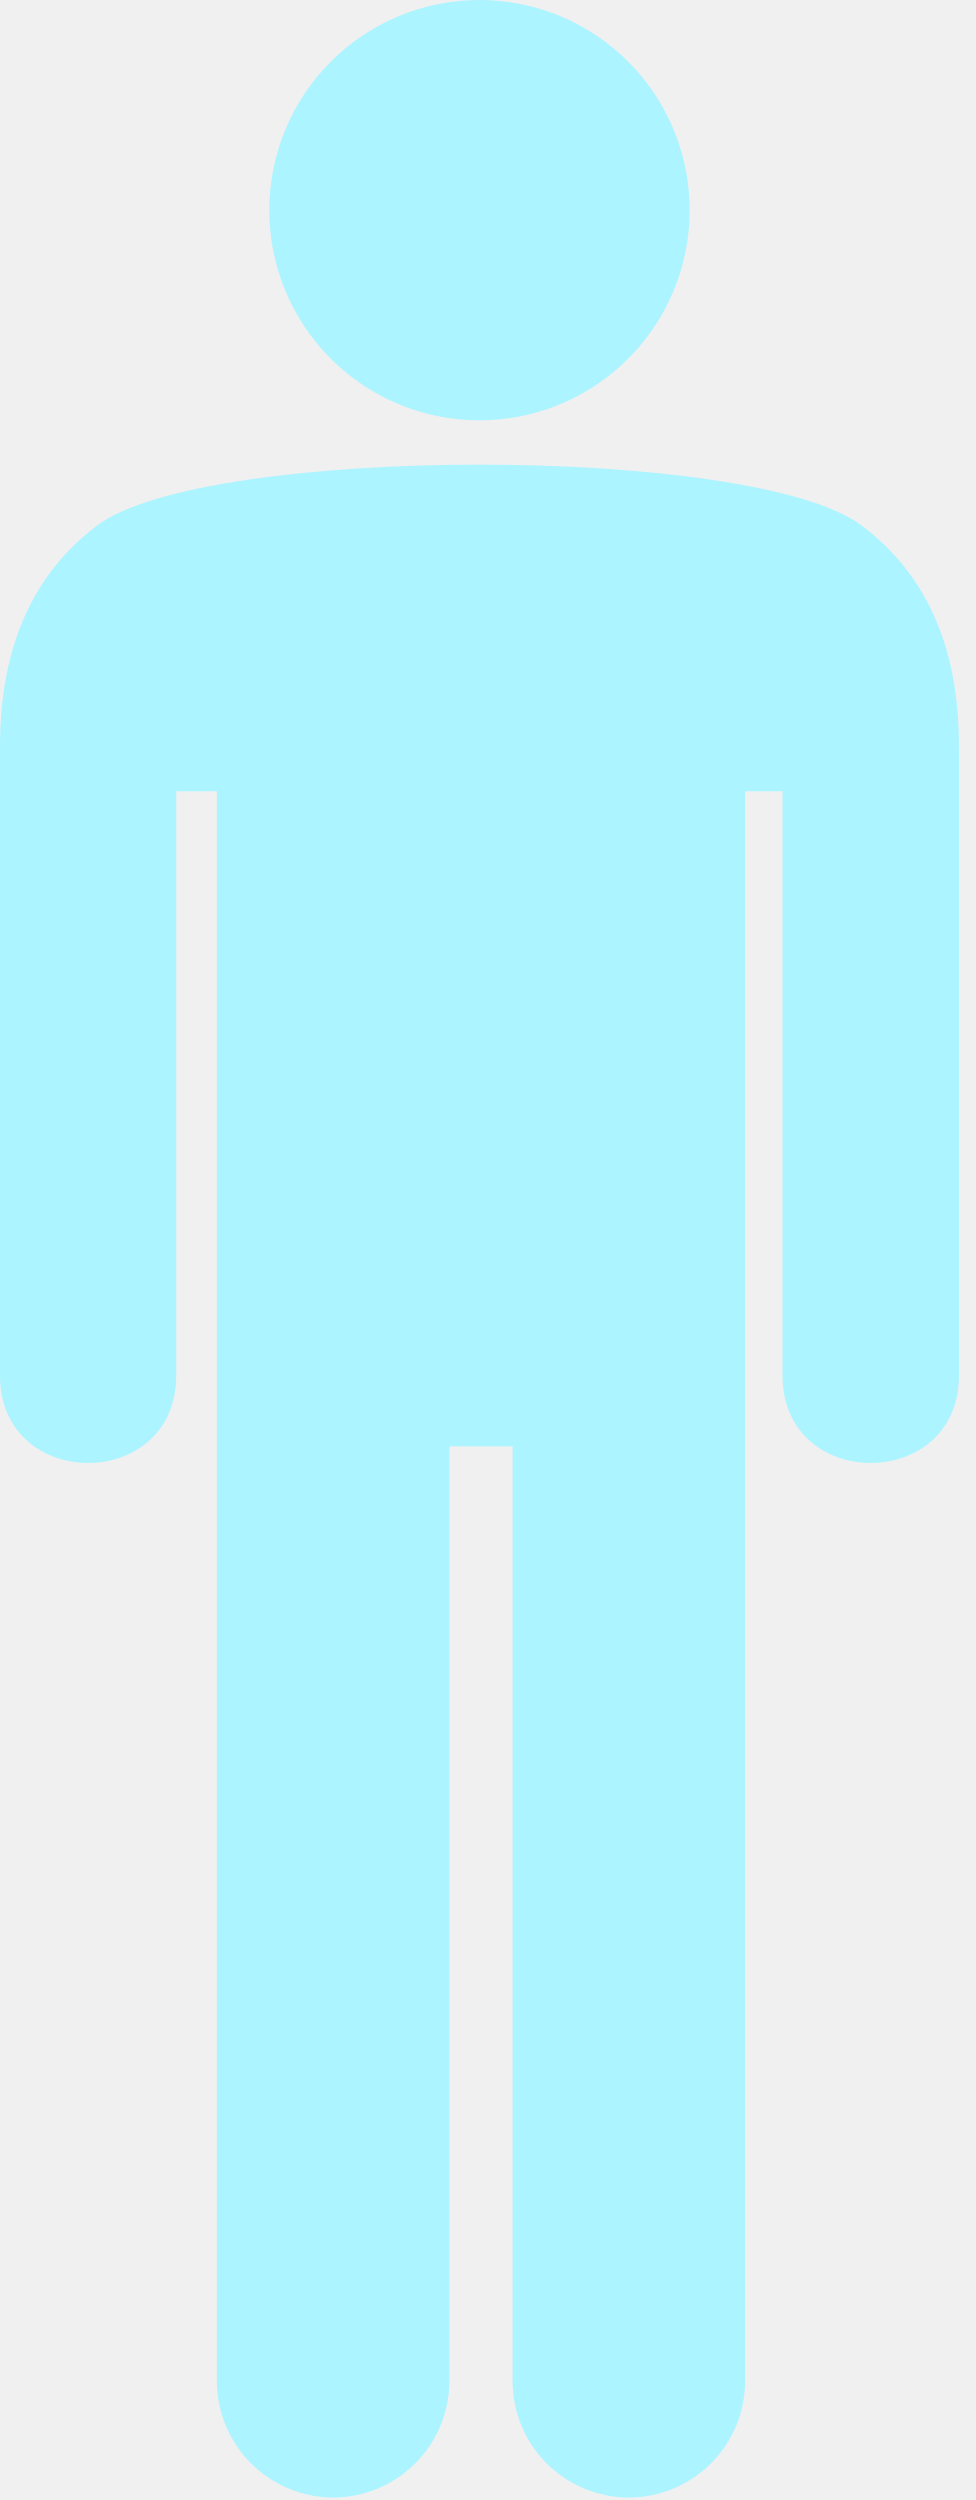
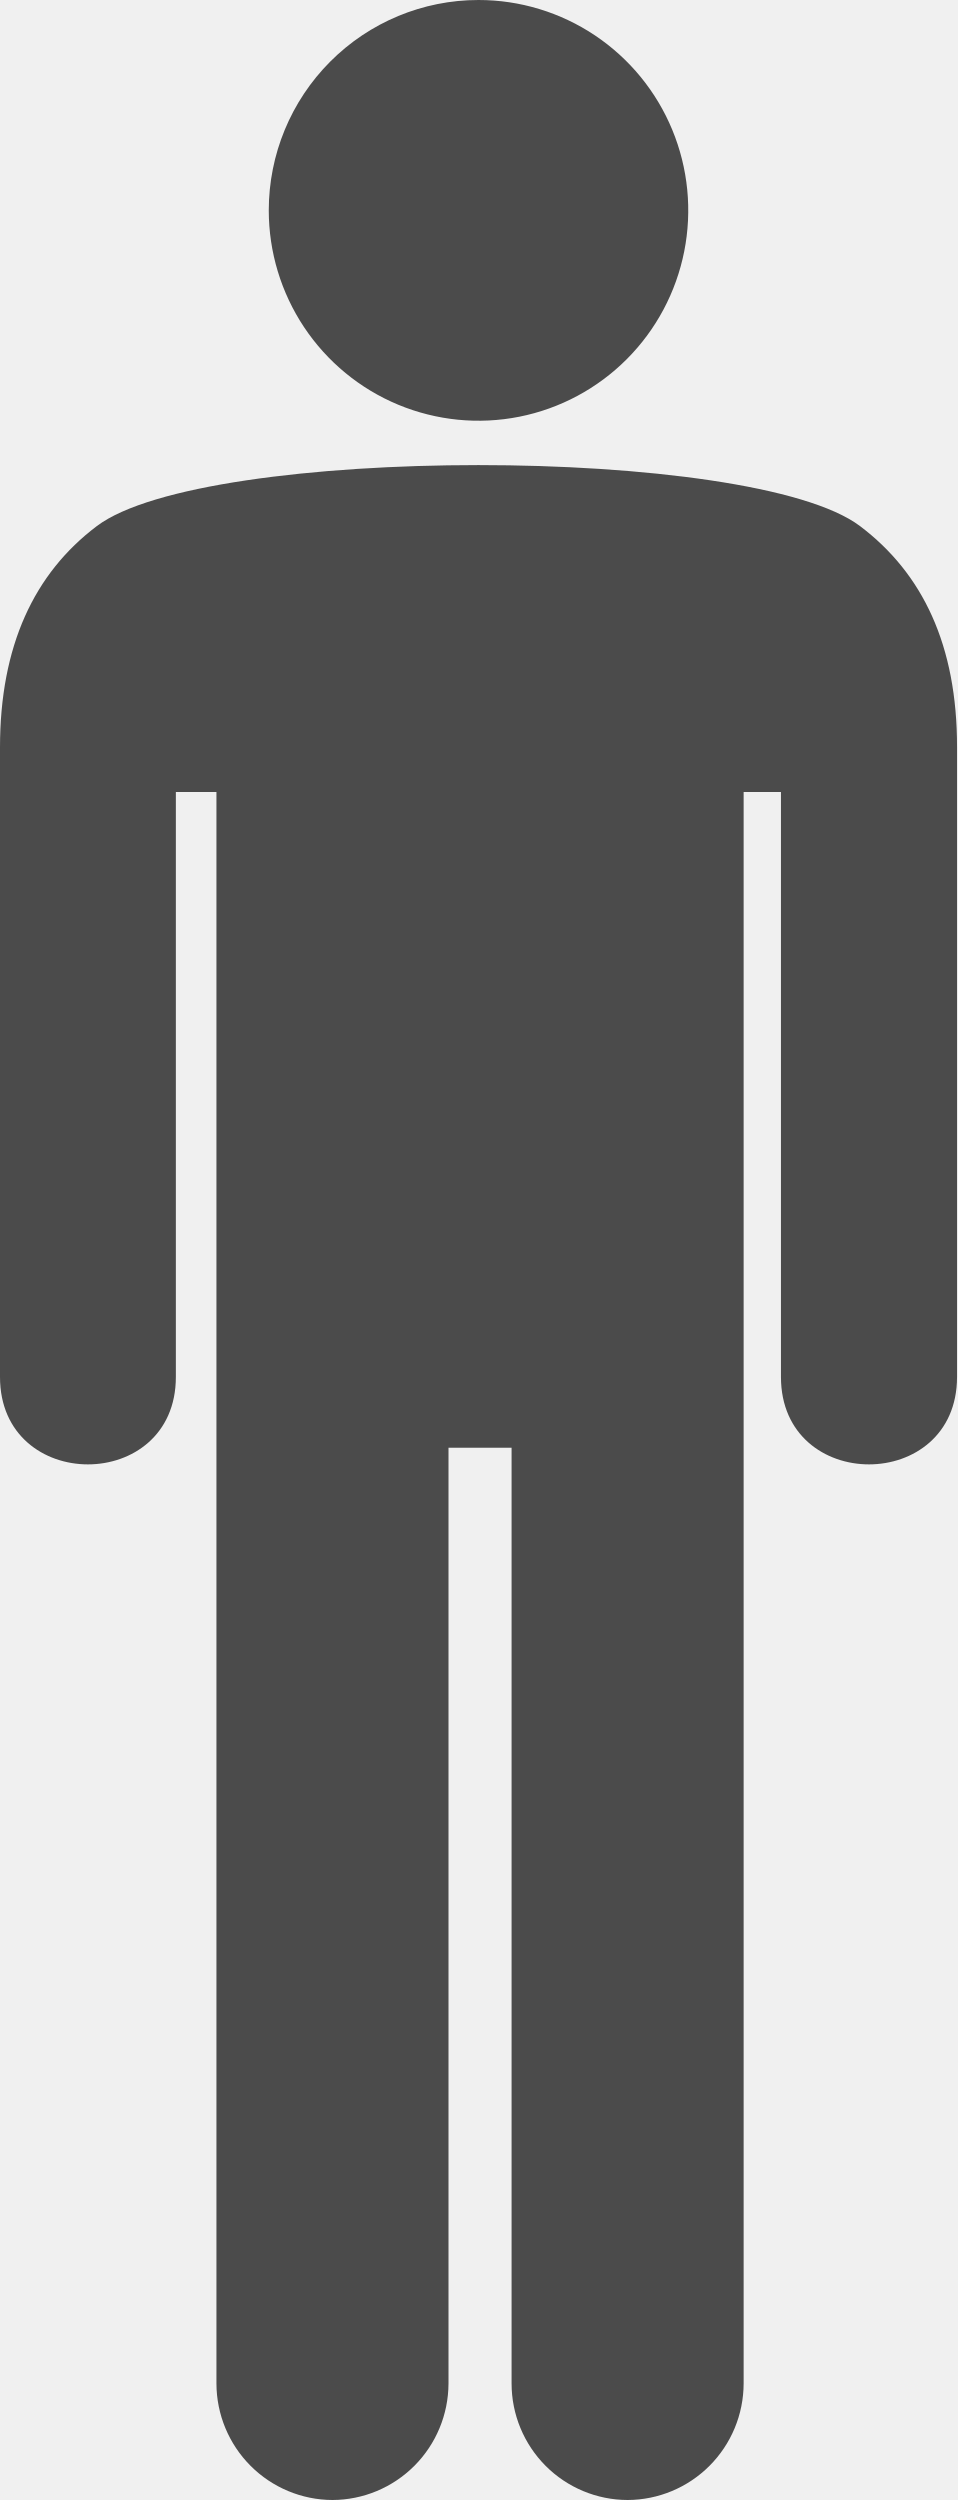
- <svg xmlns="http://www.w3.org/2000/svg" width="48" height="123" viewBox="0 0 48 123" fill="none">
+ <svg xmlns="http://www.w3.org/2000/svg" width="49" height="128" viewBox="0 0 49 128" fill="none">
  <g clip-path="url(#clip0_290_37)">
-     <path d="M23.59 0C25.635 0 27.634 0.606 29.335 1.743C31.035 2.879 32.36 4.494 33.143 6.383C33.925 8.272 34.13 10.351 33.731 12.357C33.332 14.363 32.348 16.205 30.901 17.651C29.455 19.098 27.613 20.082 25.607 20.481C23.602 20.88 21.522 20.675 19.633 19.893C17.744 19.11 16.129 17.785 14.993 16.085C13.856 14.384 13.25 12.385 13.25 10.34C13.25 7.598 14.339 4.968 16.279 3.029C18.218 1.089 20.848 0 23.59 0ZM36.66 38.93V117.16C36.655 118.675 36.05 120.127 34.979 121.199C33.907 122.27 32.455 122.875 30.94 122.88C29.424 122.877 27.97 122.274 26.898 121.202C25.826 120.13 25.223 118.676 25.22 117.16V71.16H22.11V117.16C22.105 118.675 21.5 120.127 20.429 121.199C19.357 122.27 17.905 122.875 16.39 122.88C14.875 122.875 13.423 122.27 12.351 121.199C11.28 120.127 10.675 118.675 10.67 117.16V38.93H8.67V67.68C8.67 73.41 0 73.41 0 67.68V36.74C0 31.74 1.69 28.18 4.77 25.86C10.07 21.86 37.1 21.86 42.4 25.86C45.48 28.18 47.19 31.71 47.18 36.74V67.68C47.18 73.41 38.5 73.41 38.5 67.68V38.93H36.66Z" fill="#ACF4FF" />
+     <path d="M24.5 0C26.624 0 28.7 0.632 30.466 1.815C32.232 2.999 33.609 4.681 34.421 6.649C35.234 8.617 35.447 10.783 35.032 12.872C34.618 14.961 33.595 16.881 32.093 18.387C30.592 19.893 28.678 20.919 26.595 21.335C24.512 21.75 22.353 21.537 20.39 20.722C18.428 19.907 16.751 18.526 15.571 16.755C14.391 14.983 13.761 12.901 13.761 10.771C13.761 7.914 14.893 5.175 16.907 3.155C18.92 1.135 21.652 0 24.5 0ZM38.074 40.552V122.042C38.069 123.62 37.441 125.133 36.328 126.249C35.215 127.365 33.707 127.995 32.133 128C30.559 127.997 29.049 127.369 27.936 126.252C26.822 125.135 26.196 123.621 26.193 122.042V74.125H22.963V122.042C22.957 123.62 22.33 125.133 21.217 126.249C20.104 127.365 18.596 127.995 17.022 128C15.448 127.995 13.941 127.365 12.828 126.249C11.715 125.133 11.087 123.62 11.082 122.042V40.552H9.004V70.5C9.004 76.469 0 76.469 0 70.5V38.271C0 33.062 1.755 29.354 4.954 26.938C10.459 22.771 38.531 22.771 44.036 26.938C47.234 29.354 49.01 33.031 49 38.271V70.5C49 76.469 39.985 76.469 39.985 70.5V40.552H38.074Z" fill="#4B4B4B" />
  </g>
  <defs>
    <clipPath id="clip0_290_37">
-       <rect width="47.18" height="122.88" fill="white" />
+       <rect width="49" height="128" fill="white" />
    </clipPath>
  </defs>
</svg>
